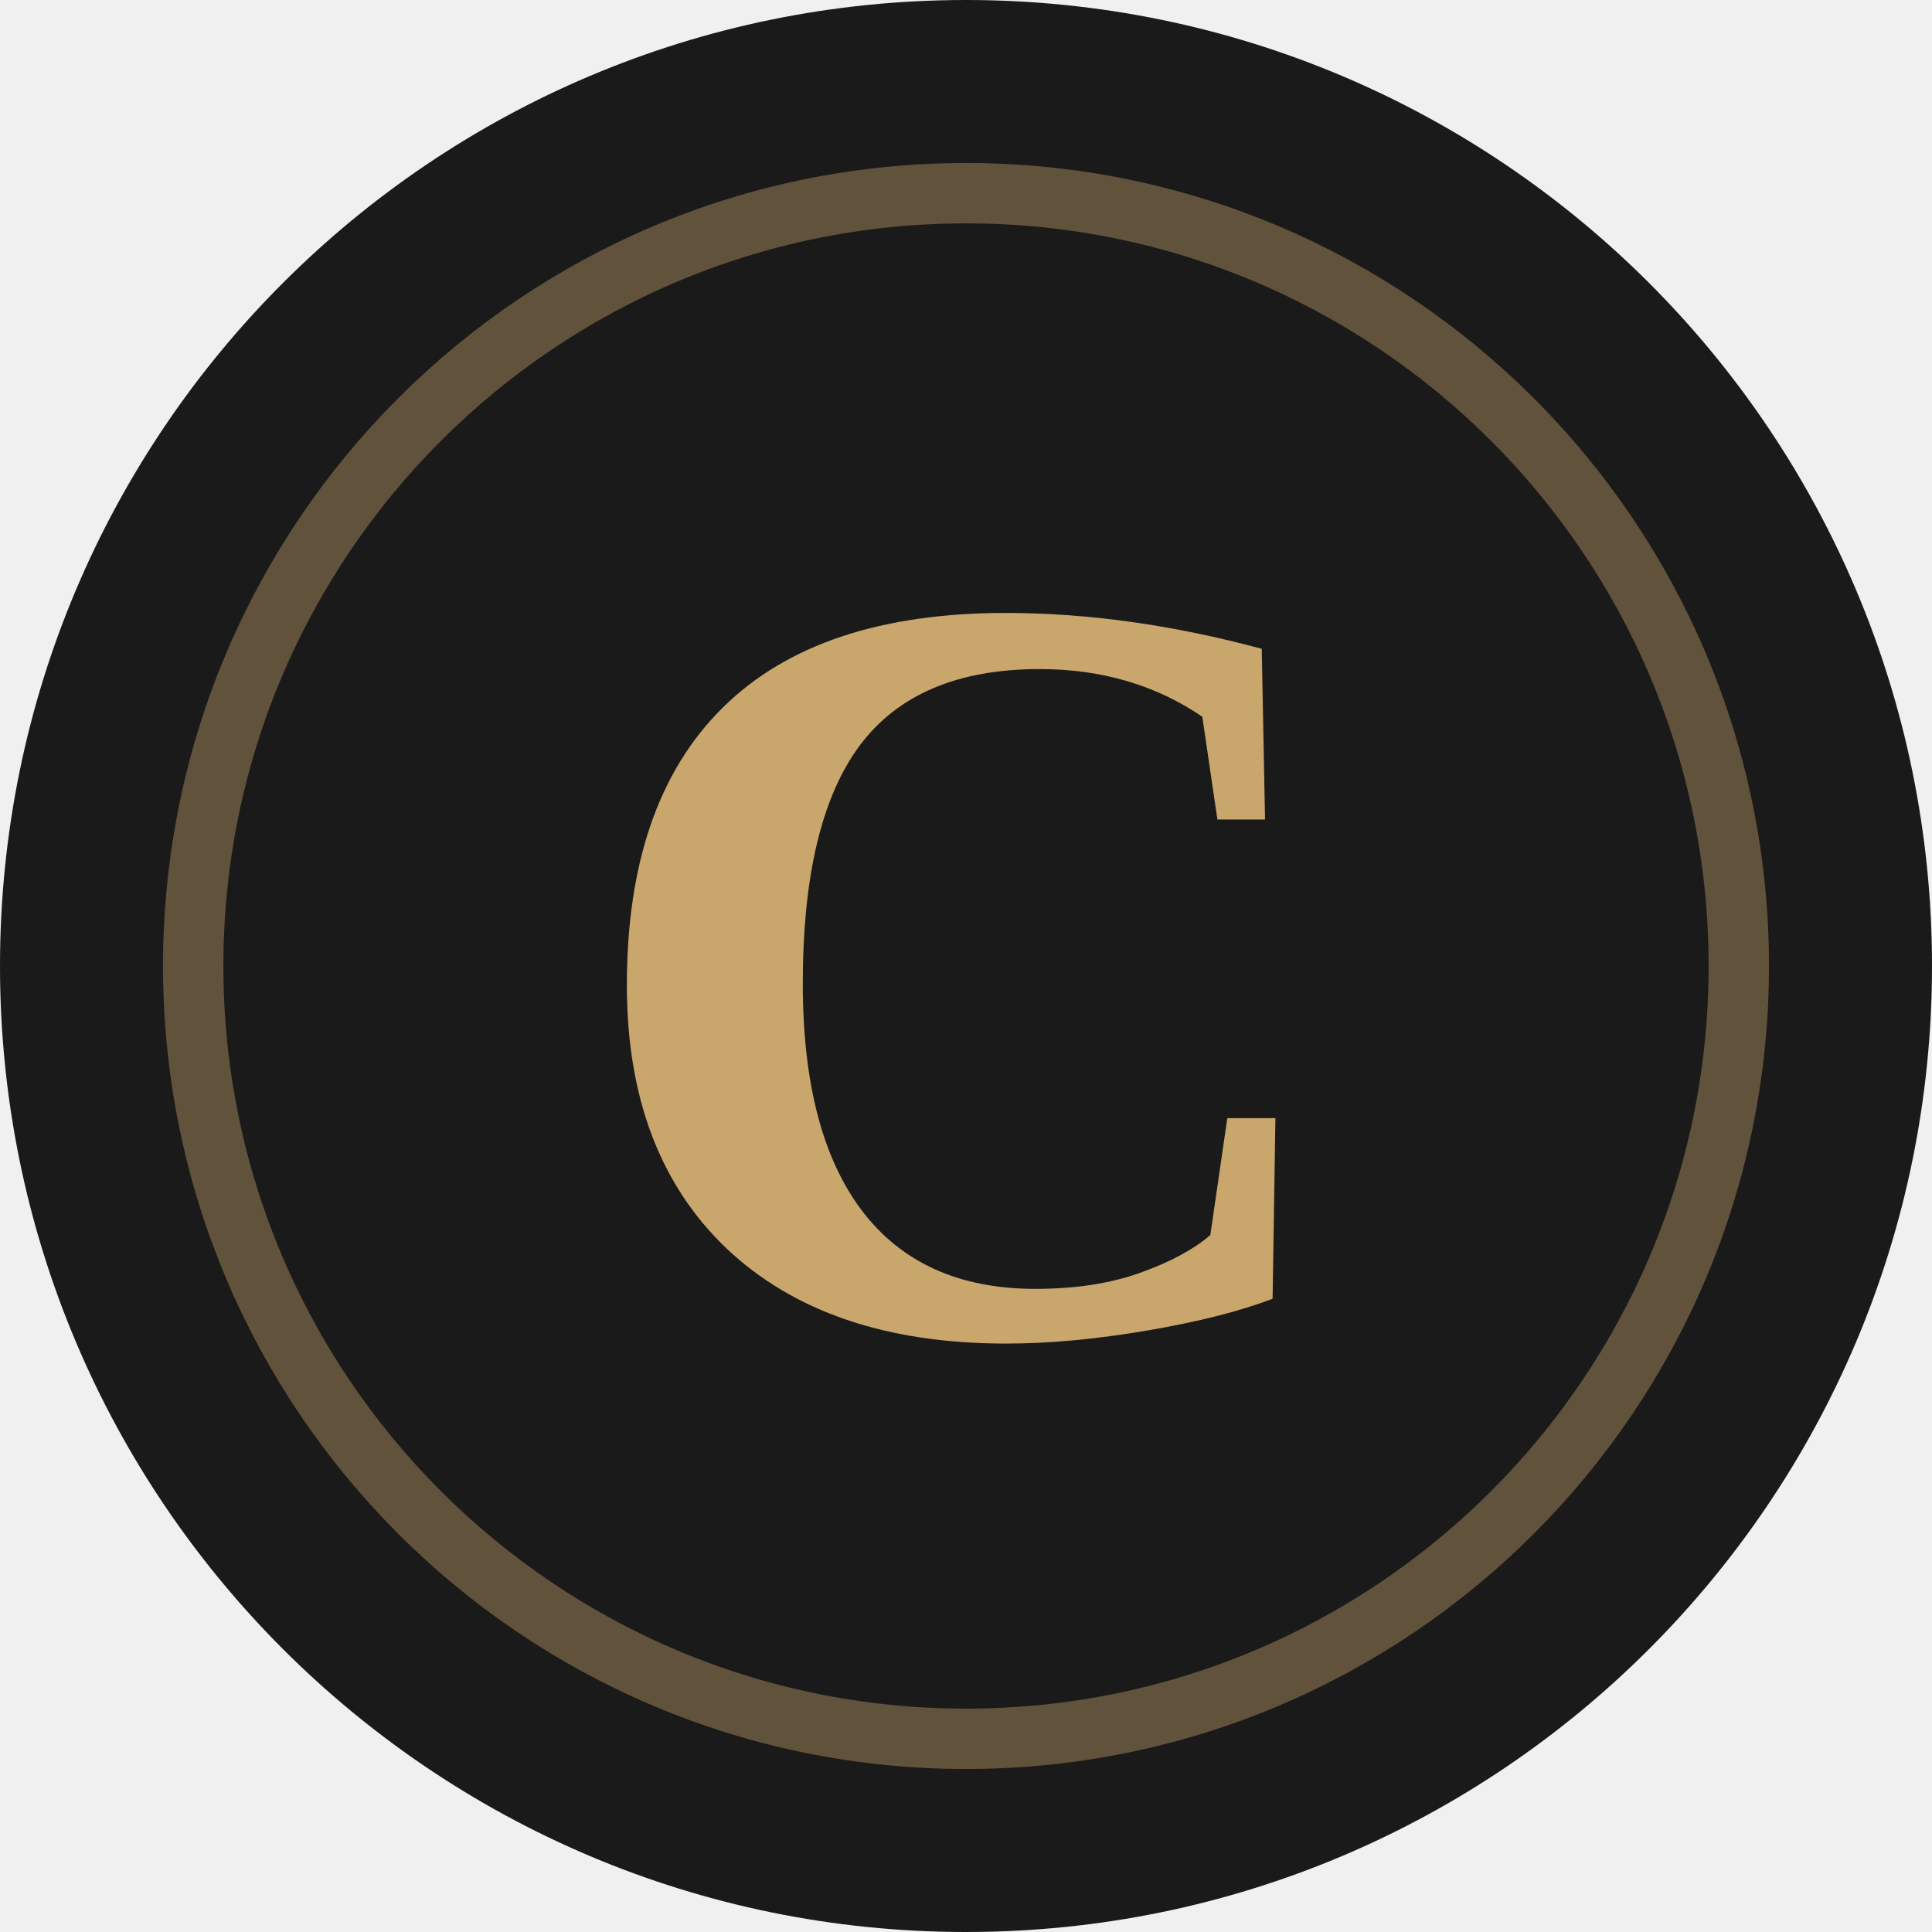
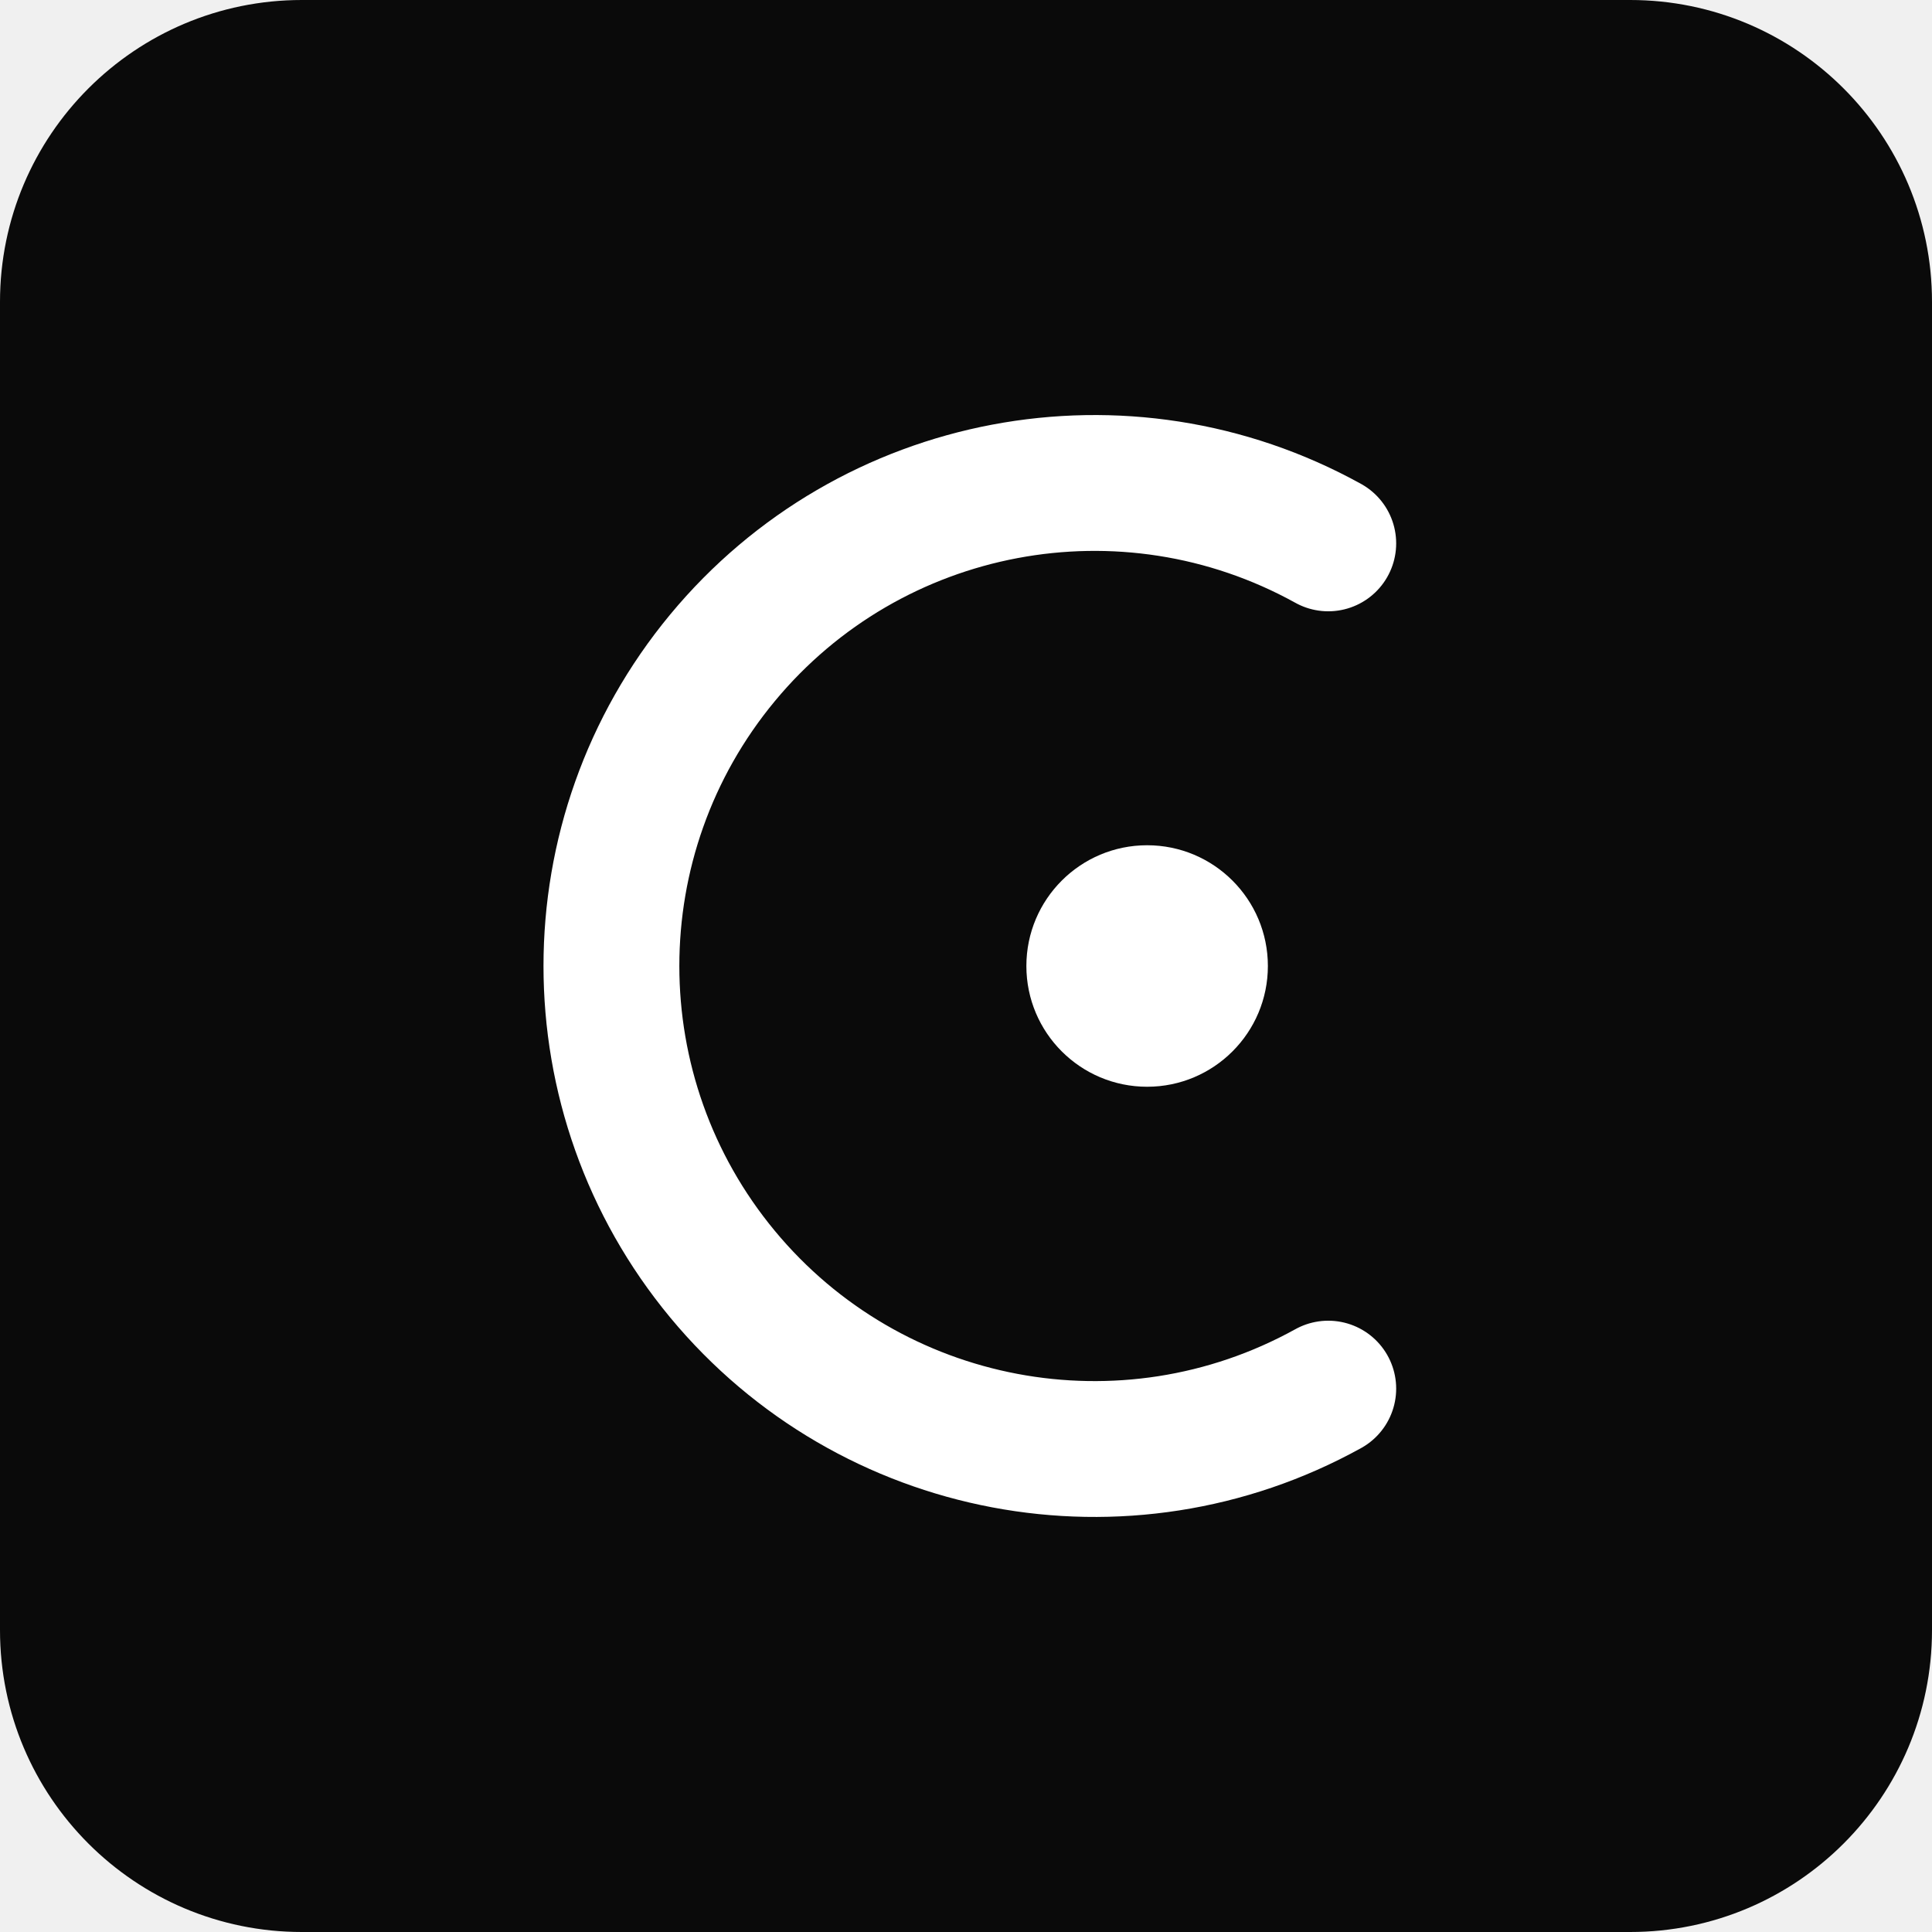
- <svg xmlns="http://www.w3.org/2000/svg" viewBox="0 0 64 64" width="64" height="64">
-   <circle cx="32" cy="32" r="32" fill="#1A1A1A" />
-   <circle cx="32" cy="32" r="25.6" fill="none" stroke="#C9A66B" stroke-width="2" opacity="0.4" />
-   <text x="50%" y="50%" text-anchor="middle" dominant-baseline="central" font-family="'Playfair Display', Georgia, 'Times New Roman', serif" font-size="36" font-weight="600" fill="#C9A66B">C</text>
+ <svg xmlns="http://www.w3.org/2000/svg" viewBox="0 0 64 64">
+   <rect width="64" height="64" rx="10" fill="#0a0a0a" />
+   <path d="M 44 18 A 16 16 0 1 0 44 46" fill="none" stroke="#ffffff" stroke-width="4.5" stroke-linecap="round" />
+   <circle cx="38" cy="32" r="4" fill="#ffffff" />
</svg>
